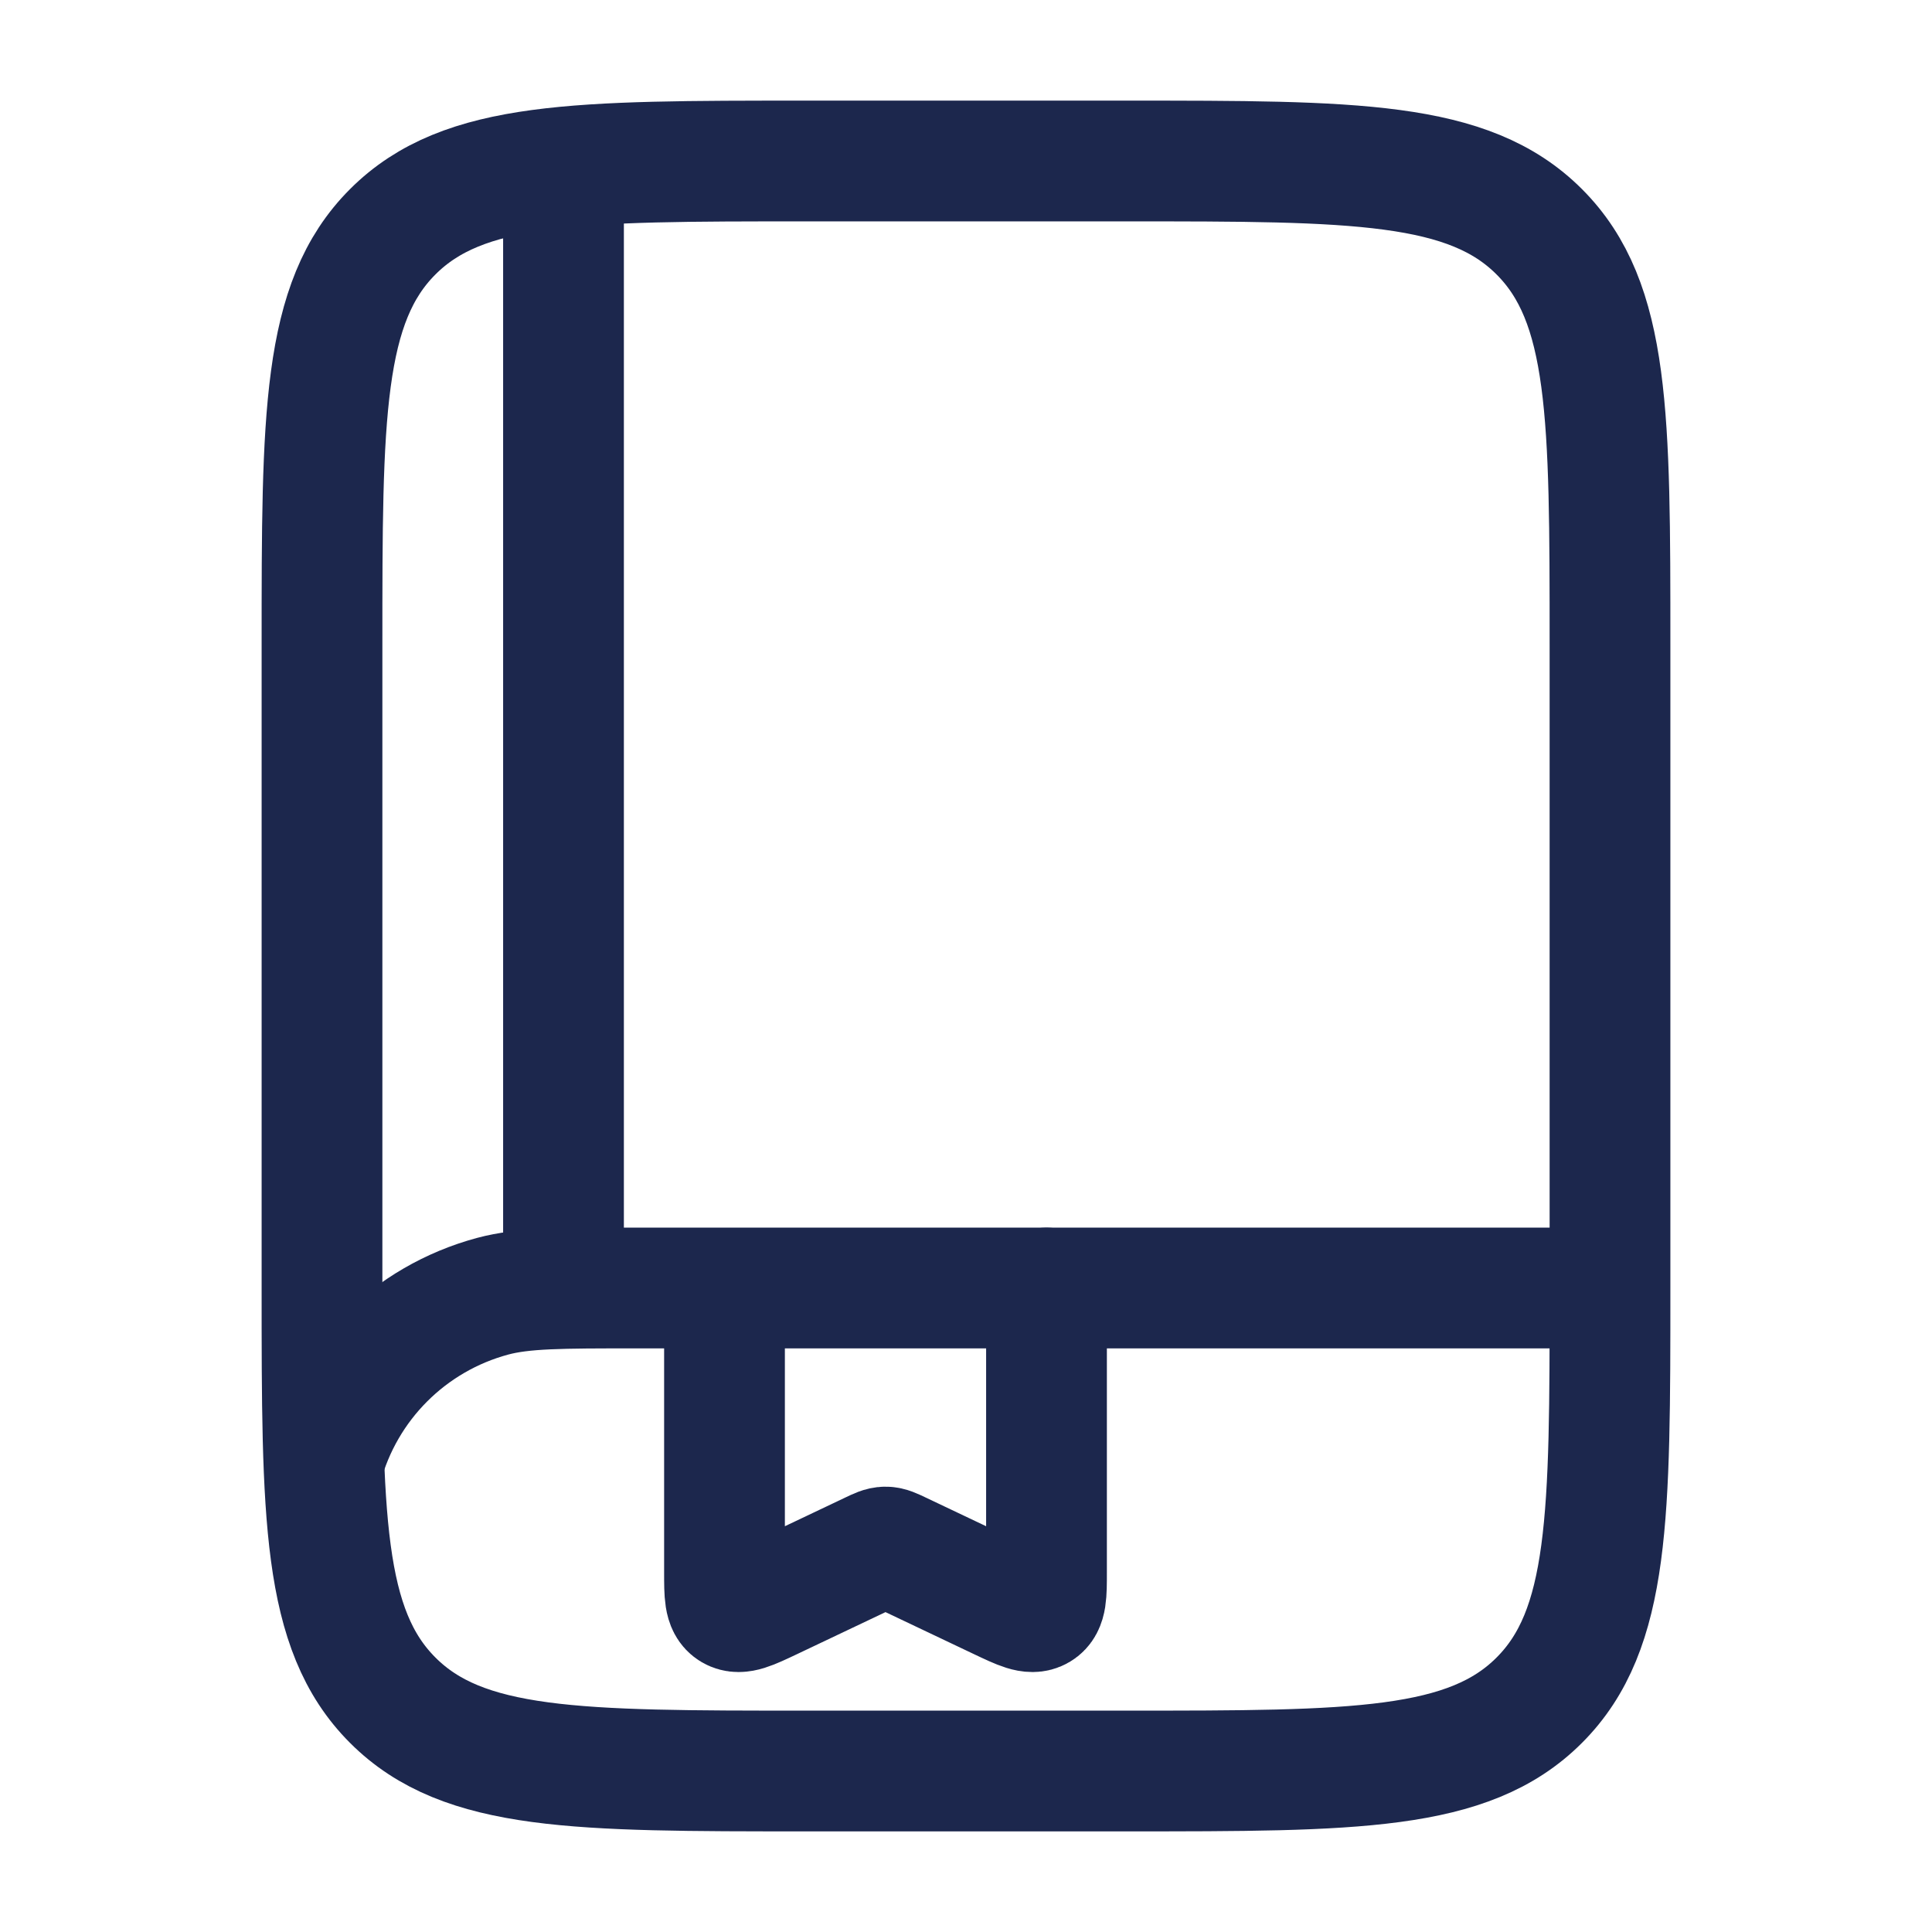
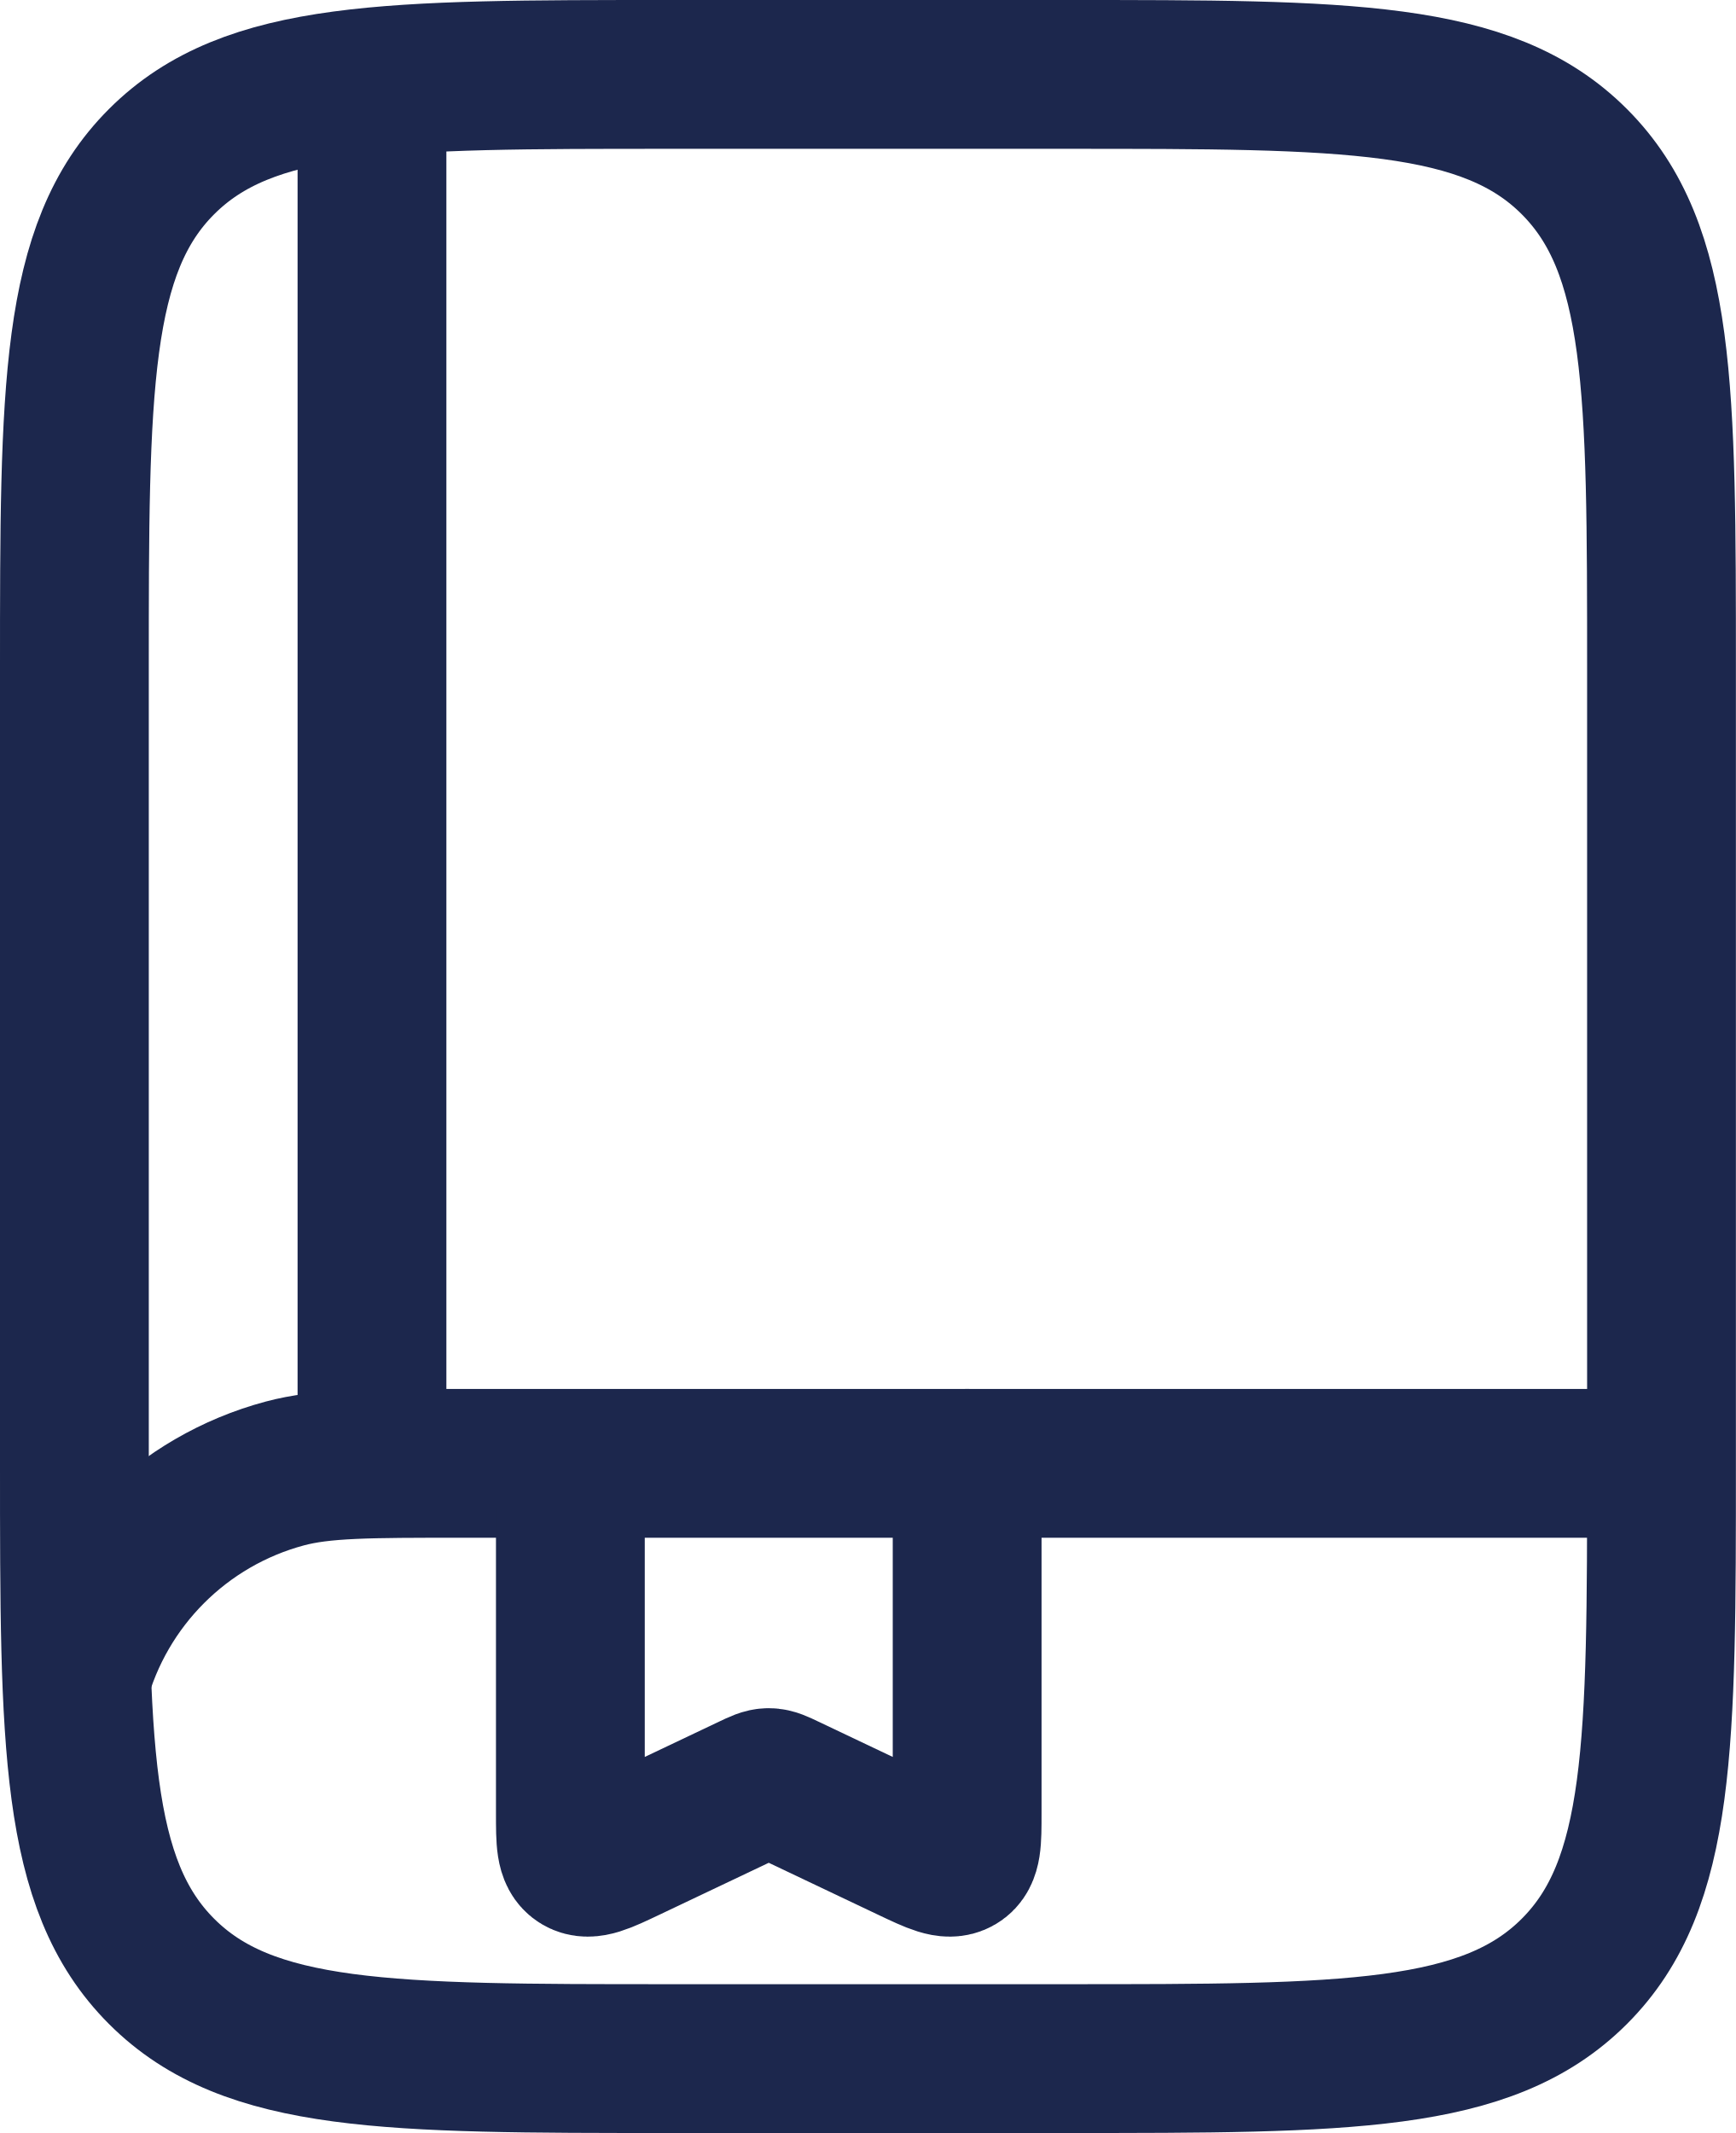
- <svg xmlns="http://www.w3.org/2000/svg" width="800px" height="800px" viewBox="0 0 24 24" fill="none">
-   <path d="M4 8C4 5.172 4 3.757 4.879 2.879C5.757 2 7.172 2 10 2H14C16.828 2 18.243 2 19.121 2.879C20 3.757 20 5.172 20 8V16C20 18.828 20 20.243 19.121 21.121C18.243 22 16.828 22 14 22H10C7.172 22 5.757 22 4.879 21.121C4 20.243 4 18.828 4 16V8Z" stroke="#1C274D" stroke-width="1.5" />
-   <path d="M19.898 16H7.898C6.968 16 6.503 16 6.121 16.102C5.086 16.38 4.277 17.188 4 18.224" stroke="#1C274D" stroke-width="1.5" />
-   <path d="M7 16V2.5" stroke="#1C274D" stroke-width="1.5" stroke-linecap="round" />
-   <path d="M13 16V19.531C13 19.806 13 19.944 12.905 20C12.81 20.056 12.681 19.994 12.421 19.871L11.179 19.281C11.091 19.239 11.047 19.218 11 19.218C10.953 19.218 10.909 19.239 10.821 19.281L9.579 19.871C9.319 19.994 9.19 20.056 9.095 20C9 19.944 9 19.806 9 19.531V16.45" stroke="#1C274D" stroke-width="1.5" stroke-linecap="round" />
+ <svg xmlns="http://www.w3.org/2000/svg" width="583.335" height="716.668" viewBox="0 0 17.5 21.5" fill="none" version="1.1" id="svg10">
+   <defs id="defs14" />
+   <path d="m 0.75,6.75 c 0,-2.828 0,-4.243 0.879,-5.121 0.879,-0.879 2.293,-0.879 5.121,-0.879 h 4 c 2.828,0 4.243,0 5.121,0.879 0.879,0.879 0.879,2.293 0.879,5.121 v 8 c 0,2.828 0,4.243 -0.879,5.121 -0.879,0.879 -2.293,0.879 -5.121,0.879 H 6.75 c -2.828,0 -4.243,0 -5.121,-0.879 -0.879,-0.879 -0.879,-2.293 -0.879,-5.121 z" stroke="#1c274d" stroke-width="1.5" id="path2" />
+   <path d="M 16.648,14.75 H 4.648 c -0.93,0 -1.395,0 -1.776,0.102 -1.035,0.277 -1.844,1.086 -2.121,2.121" stroke="#1c274d" stroke-width="1.5" id="path4" />
+   <path d="M 3.75,14.75 V 1.25" stroke="#1c274d" stroke-width="1.5" stroke-linecap="round" id="path6" />
+   <path d="m 9.75,14.75 v 3.531 c 0,0.276 0,0.413 -0.095,0.469 -0.095,0.056 -0.225,-0.006 -0.484,-0.129 l -1.242,-0.59 c -0.088,-0.042 -0.132,-0.063 -0.179,-0.063 -0.047,0 -0.091,0.021 -0.179,0.063 l -1.242,0.59 c -0.259,0.123 -0.389,0.185 -0.484,0.129 -0.095,-0.056 -0.095,-0.194 -0.095,-0.469 v -3.081" stroke="#1c274d" stroke-width="1.5" stroke-linecap="round" id="path8" />
</svg>
